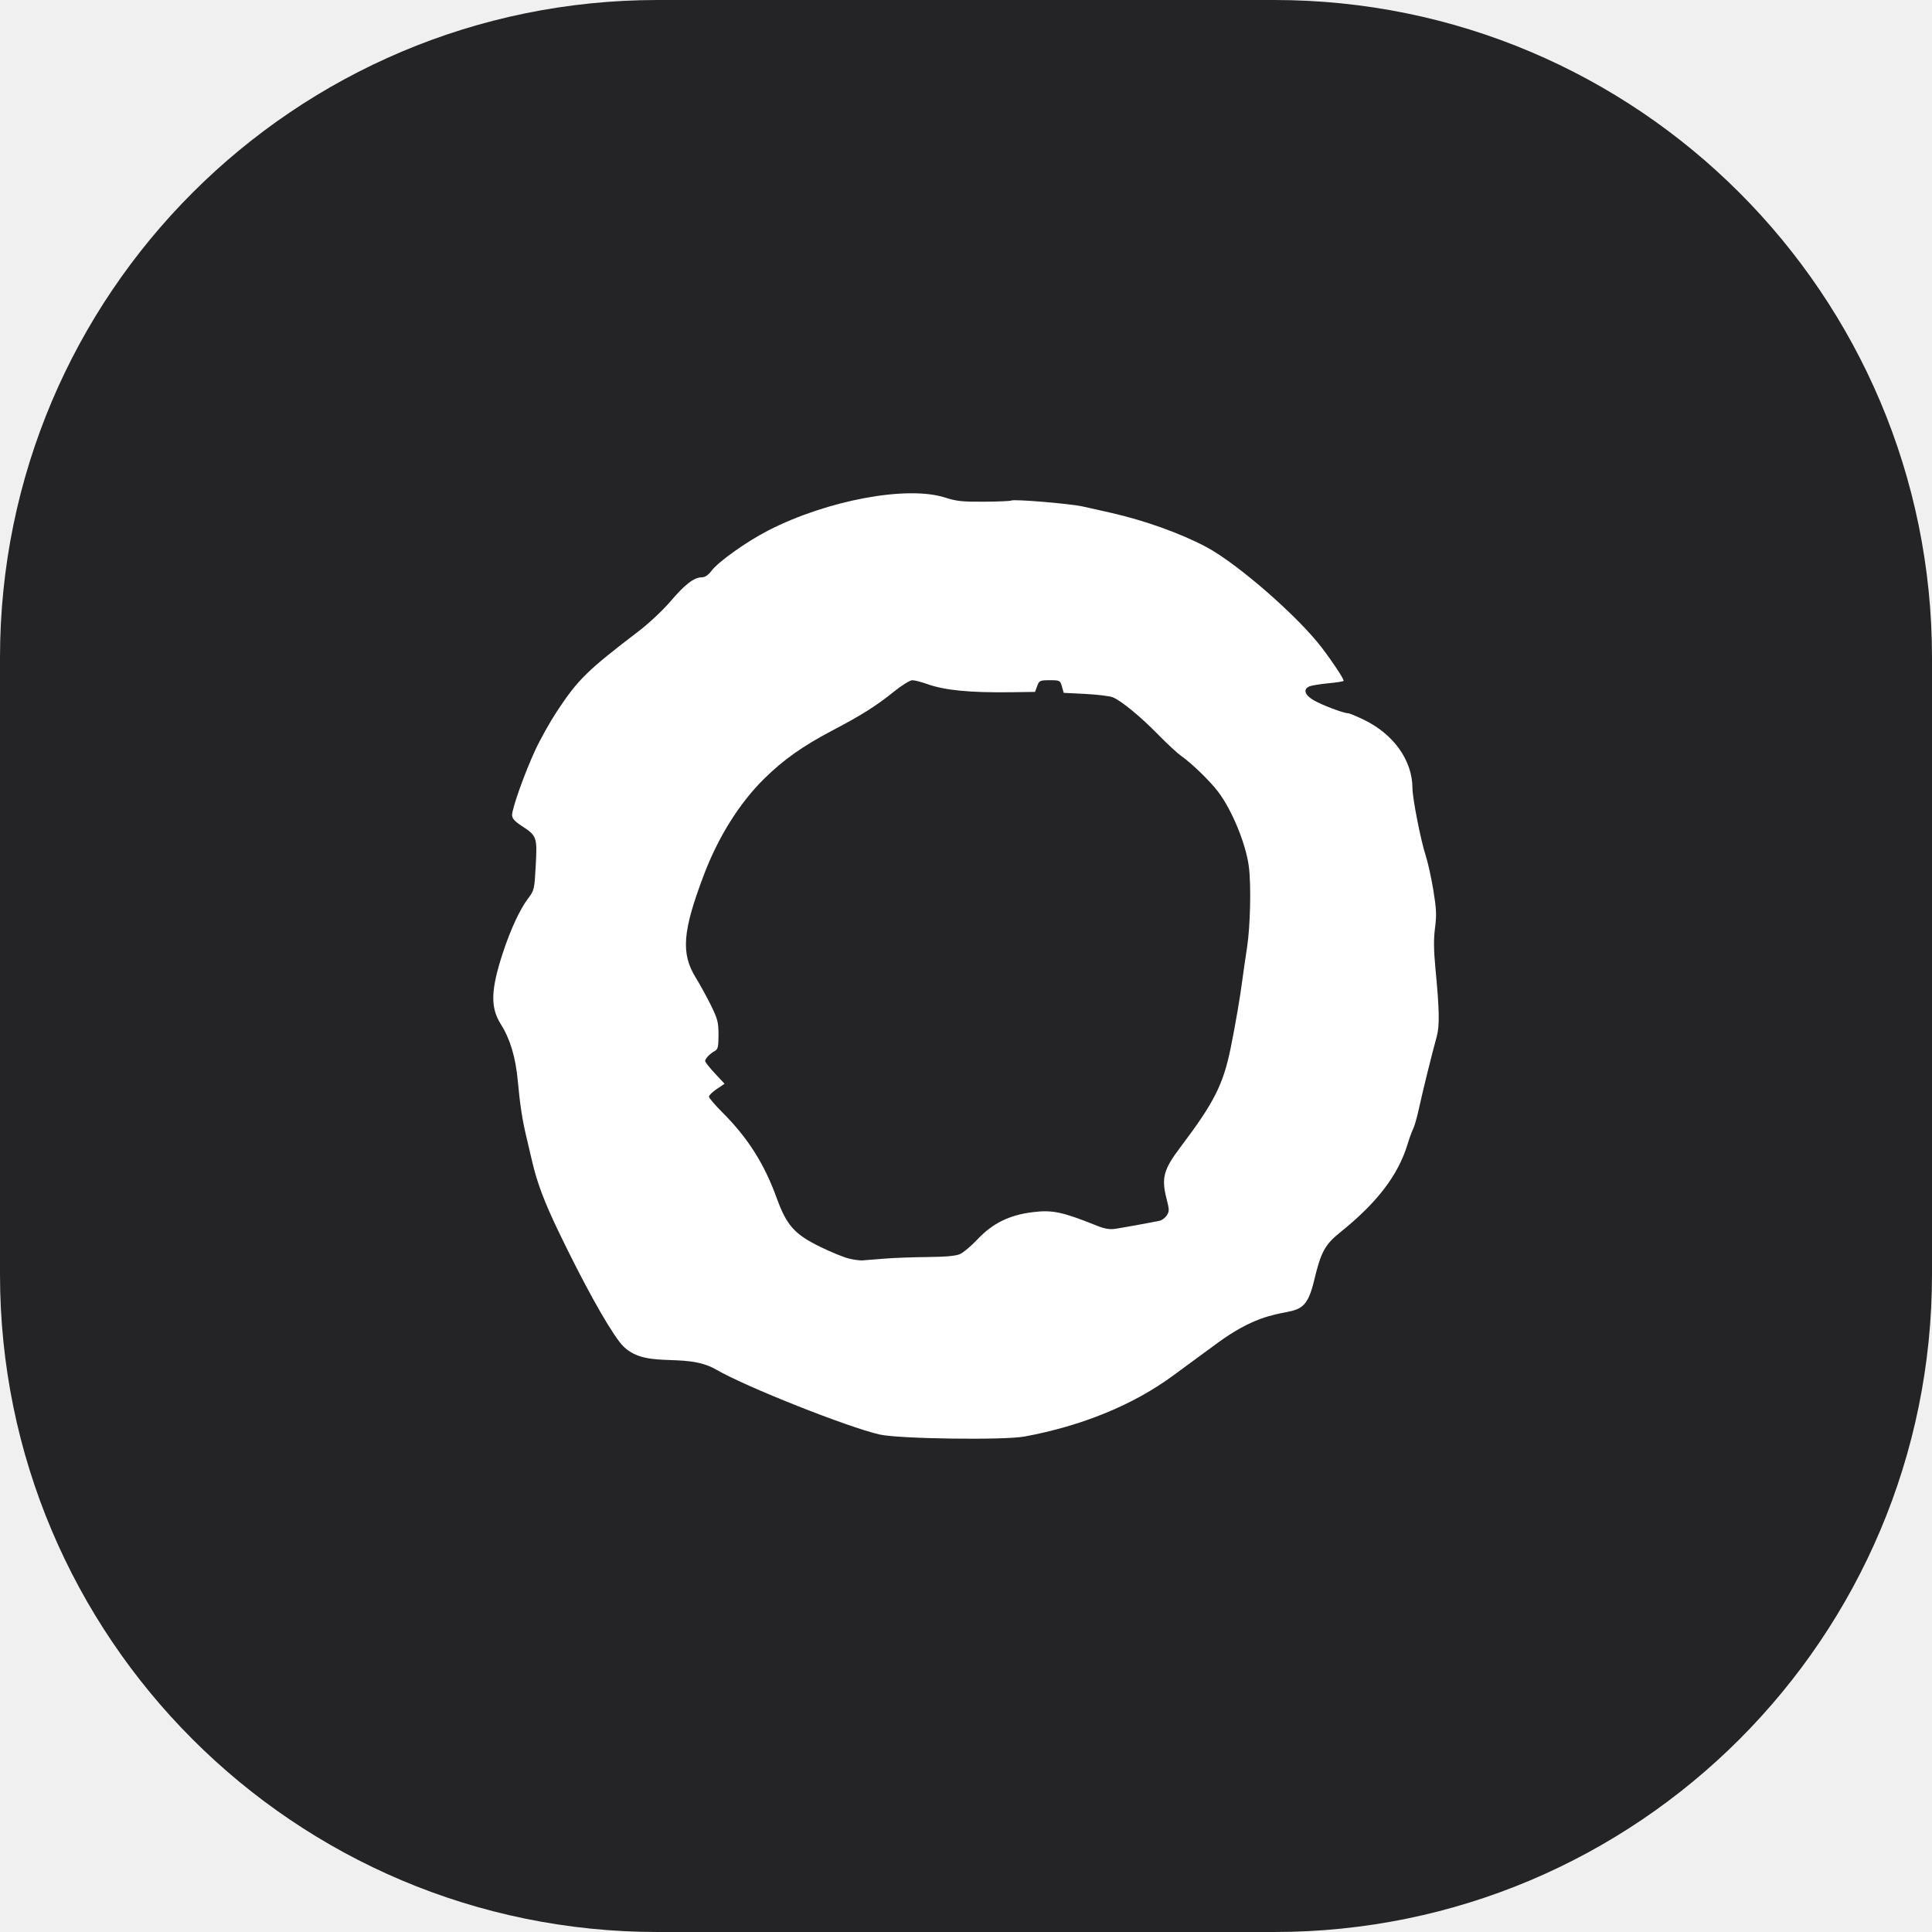
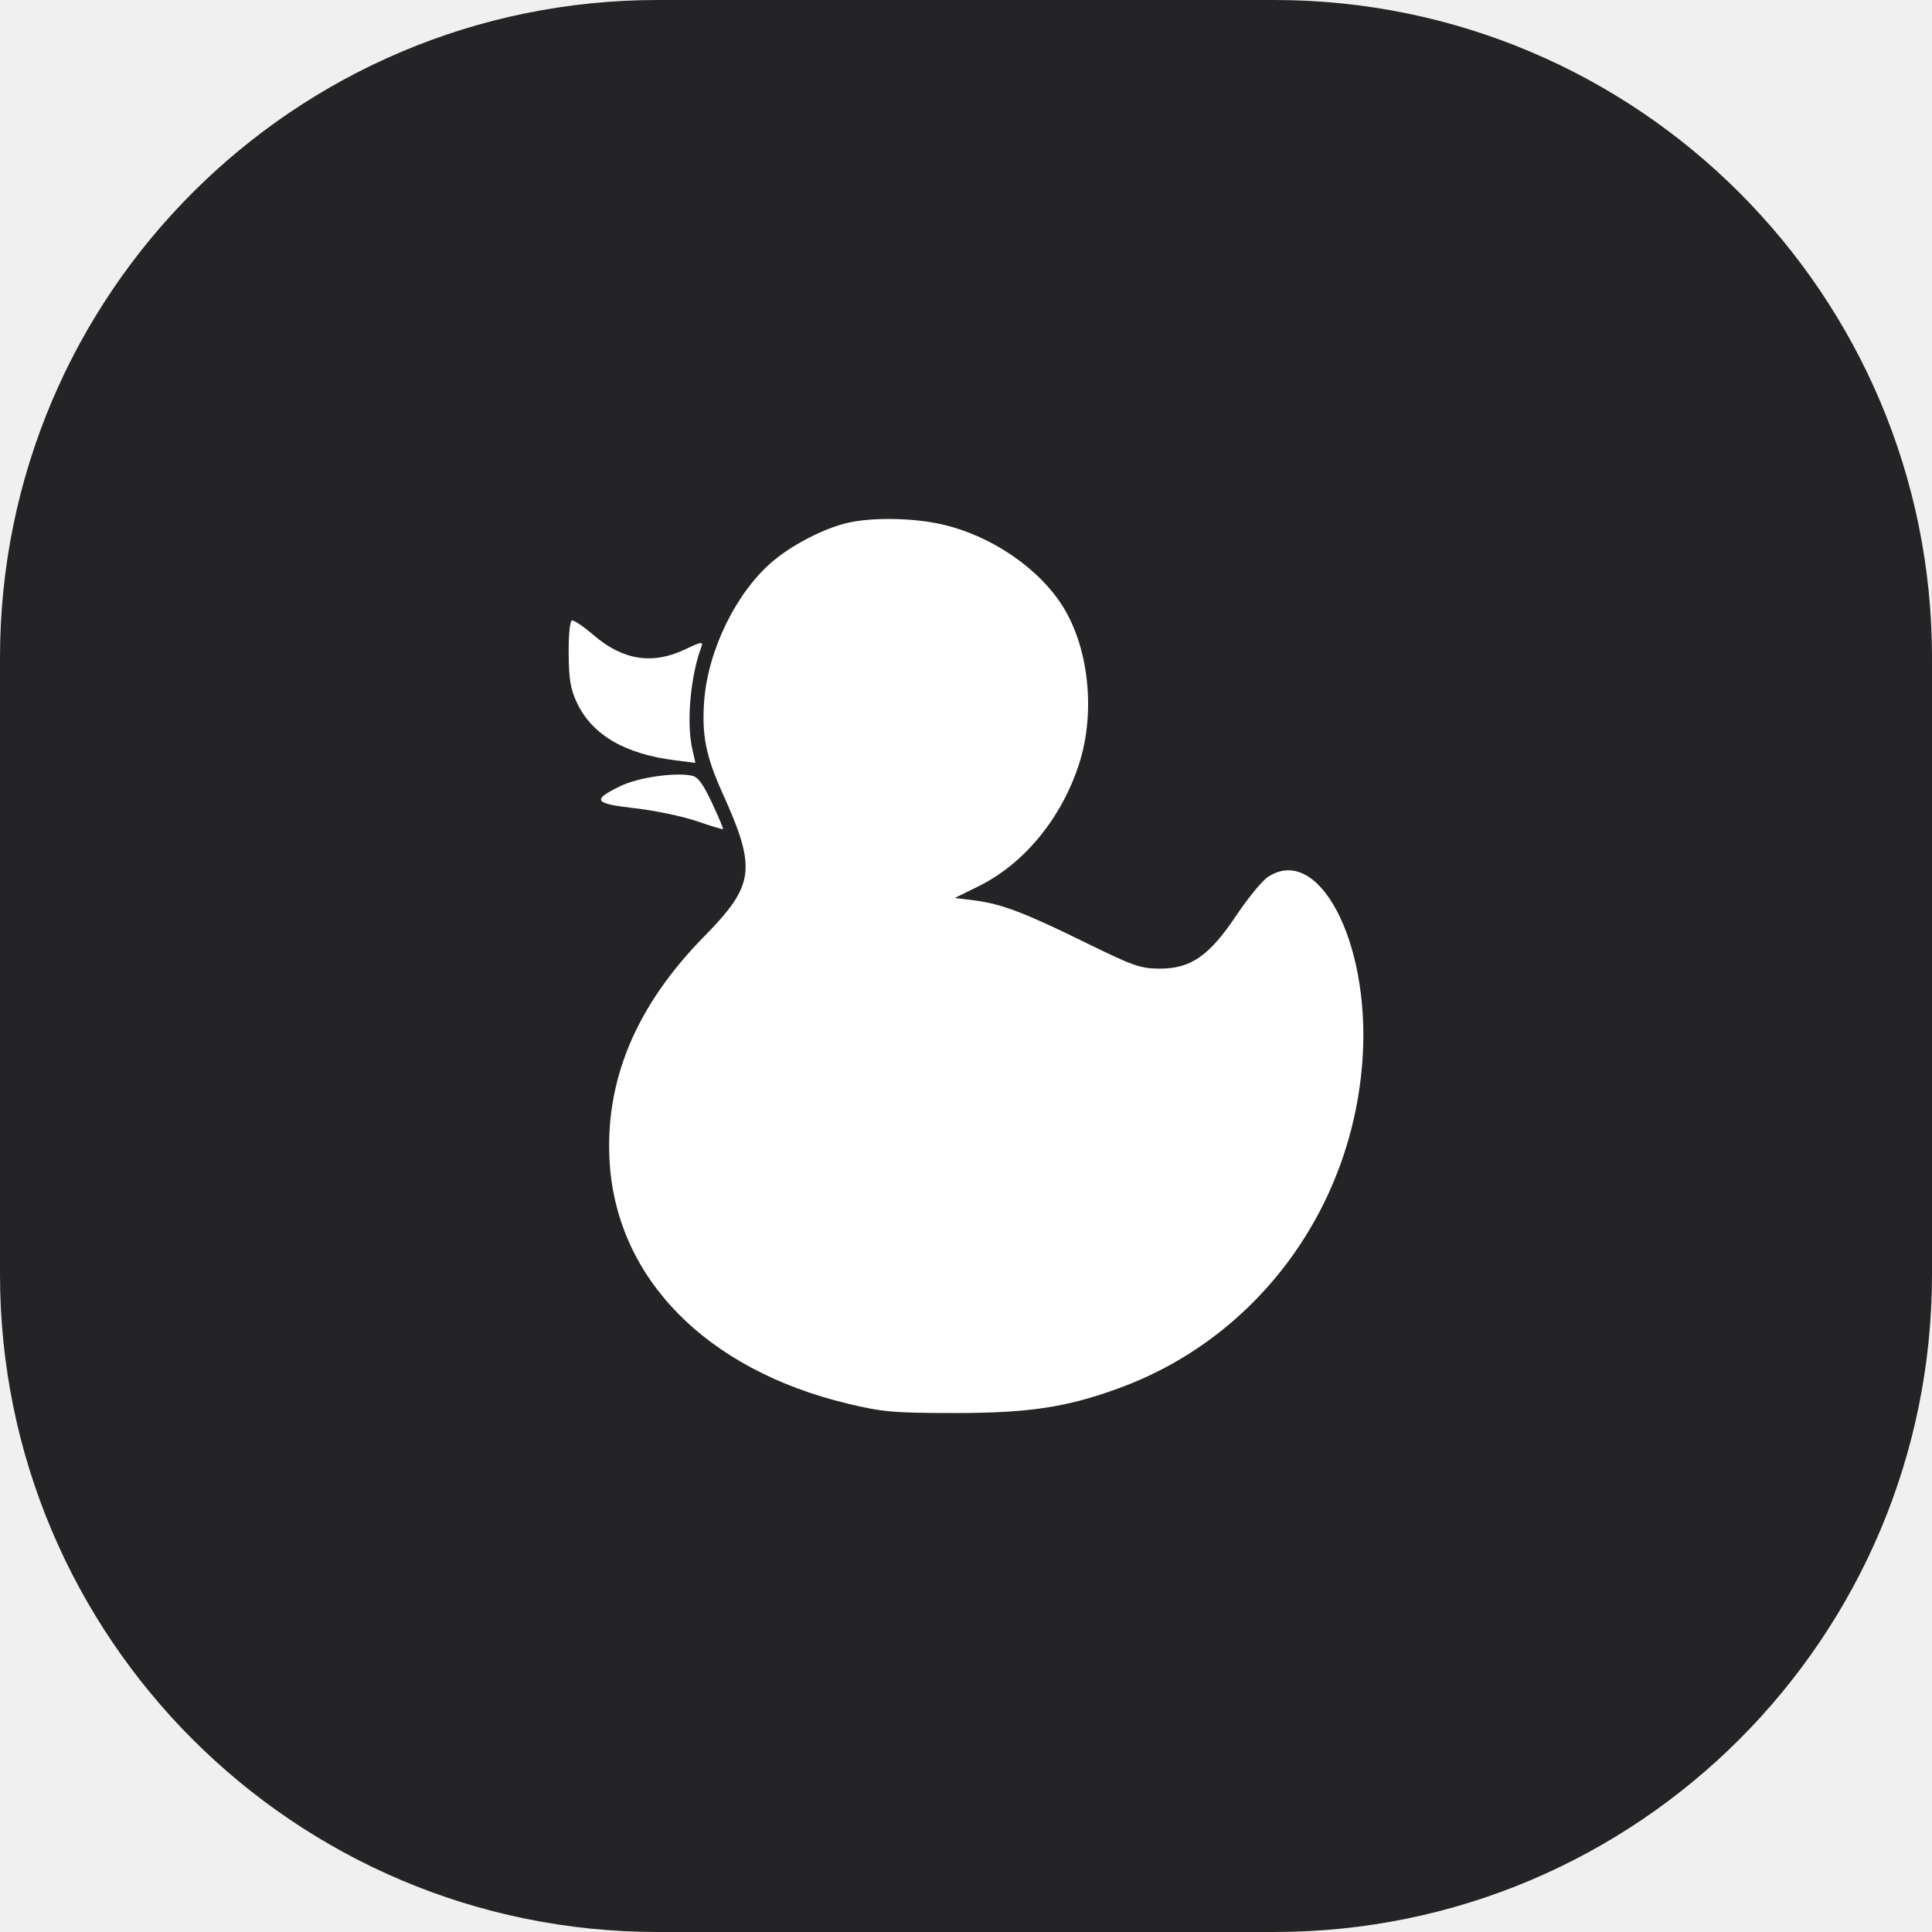
<svg xmlns="http://www.w3.org/2000/svg" width="47" height="47" viewBox="0 0 47 47" fill="none">
-   <g clip-path="url(#clip0_445_527)">
+   <g clip-path="url(#favicon-clip)">
    <path d="M31 0H16C7.163 0 0 7.163 0 16V31C0 39.837 7.163 47 16 47H31C39.837 47 47 39.837 47 31V16C47 7.163 39.837 0 31 0Z" fill="#242426" />
-     <path fill-rule="evenodd" clip-rule="evenodd" d="M24.921 34.947C26.323 34.689 27.579 34.173 28.548 33.457C28.791 33.277 29.272 32.923 29.618 32.671C31.299 31.44 31.673 32.393 31.965 31.165C32.136 30.45 32.228 30.281 32.617 29.968C33.506 29.252 34.014 28.586 34.242 27.836C34.285 27.693 34.347 27.523 34.38 27.458C34.412 27.393 34.475 27.17 34.52 26.962C34.606 26.565 34.84 25.616 34.952 25.215C35.024 24.955 35.017 24.567 34.92 23.559C34.877 23.105 34.875 22.845 34.91 22.573C34.951 22.263 34.944 22.114 34.869 21.654C34.819 21.353 34.736 20.974 34.683 20.813C34.561 20.438 34.362 19.423 34.361 19.173C34.359 18.502 33.908 17.865 33.187 17.514C33.003 17.424 32.826 17.351 32.793 17.351C32.684 17.351 32.154 17.15 31.955 17.033C31.733 16.903 31.694 16.759 31.862 16.695C31.919 16.673 32.129 16.64 32.327 16.621C32.525 16.603 32.687 16.576 32.687 16.562C32.687 16.507 32.417 16.098 32.154 15.754C31.569 14.988 30.106 13.713 29.348 13.308C28.729 12.978 27.849 12.662 27.038 12.478C26.807 12.426 26.492 12.355 26.339 12.321C26.032 12.252 24.661 12.138 24.6 12.177C24.579 12.19 24.281 12.203 23.939 12.205C23.415 12.209 23.264 12.193 22.99 12.104C22.069 11.807 20.126 12.168 18.689 12.905C18.165 13.174 17.476 13.663 17.309 13.886C17.229 13.992 17.15 14.045 17.072 14.045C16.885 14.045 16.662 14.216 16.311 14.629C16.131 14.84 15.789 15.162 15.551 15.344C14.282 16.313 14.064 16.526 13.55 17.303C13.385 17.553 13.146 17.979 13.02 18.251C12.764 18.803 12.457 19.665 12.457 19.83C12.457 19.909 12.521 19.981 12.693 20.093C13.06 20.332 13.071 20.364 13.033 21.057C13.001 21.643 12.998 21.658 12.84 21.867C12.644 22.128 12.414 22.626 12.231 23.186C11.938 24.085 11.926 24.509 12.184 24.917C12.412 25.279 12.544 25.72 12.597 26.301C12.649 26.869 12.707 27.248 12.803 27.647C12.838 27.79 12.902 28.066 12.947 28.261C13.065 28.77 13.246 29.25 13.592 29.968C14.188 31.206 14.736 32.199 15.065 32.638C15.618 33.375 16.624 32.853 17.424 33.319C18.138 33.735 20.63 34.724 21.402 34.898C21.87 35.004 24.418 35.039 24.921 34.947ZM20.651 30.617C20.531 30.589 20.221 30.462 19.962 30.336C19.331 30.029 19.137 29.812 18.896 29.148C18.595 28.314 18.19 27.676 17.568 27.056C17.391 26.879 17.247 26.709 17.247 26.678C17.247 26.646 17.332 26.563 17.436 26.493L17.626 26.365L17.39 26.111C17.26 25.972 17.154 25.837 17.154 25.811C17.154 25.753 17.271 25.631 17.39 25.567C17.465 25.526 17.479 25.465 17.479 25.175C17.479 24.869 17.459 24.791 17.295 24.456C17.193 24.25 17.027 23.947 16.925 23.782C16.56 23.191 16.604 22.65 17.128 21.271C17.475 20.359 17.99 19.537 18.581 18.953C19.057 18.482 19.525 18.151 20.26 17.765C20.959 17.398 21.315 17.173 21.738 16.832C21.931 16.676 22.136 16.548 22.193 16.548C22.25 16.548 22.41 16.589 22.55 16.639C22.984 16.794 23.589 16.853 24.596 16.84L25.179 16.832L25.232 16.69C25.281 16.556 25.299 16.548 25.538 16.548C25.783 16.548 25.792 16.553 25.834 16.702L25.877 16.855L26.41 16.882C26.704 16.897 27.003 16.934 27.076 16.965C27.288 17.056 27.751 17.437 28.176 17.872C28.393 18.094 28.645 18.327 28.734 18.389C28.984 18.562 29.435 18.999 29.635 19.263C29.973 19.71 30.308 20.526 30.381 21.082C30.439 21.523 30.417 22.529 30.338 23.042C30.294 23.328 30.242 23.689 30.222 23.845C30.171 24.244 30.051 24.944 29.938 25.498C29.757 26.384 29.535 26.824 28.72 27.902C28.299 28.461 28.248 28.655 28.385 29.188C28.447 29.429 28.447 29.471 28.384 29.567C28.346 29.627 28.267 29.686 28.21 29.698C28.009 29.74 27.314 29.866 27.13 29.894C26.996 29.914 26.871 29.893 26.688 29.819C25.84 29.479 25.602 29.429 25.119 29.489C24.554 29.559 24.149 29.758 23.781 30.148C23.628 30.311 23.435 30.473 23.352 30.509C23.251 30.554 22.996 30.576 22.562 30.58C22.209 30.583 21.732 30.601 21.502 30.62C21.272 30.639 21.035 30.658 20.976 30.662C20.917 30.666 20.771 30.646 20.651 30.617Z" fill="white" />
+     <path fill-rule="evenodd" clip-rule="evenodd" d="M22.886 12.75C24.093 13.016 25.278 13.819 25.866 14.77C26.496 15.788 26.652 17.36 26.246 18.6C25.815 19.918 24.906 21.019 23.802 21.562L23.229 21.844L23.703 21.904C24.365 21.989 24.937 22.206 26.412 22.933C27.564 23.499 27.744 23.562 28.209 23.564C28.968 23.566 29.417 23.255 30.074 22.273C30.354 21.853 30.699 21.433 30.839 21.338C32.065 20.514 33.322 22.883 33.151 25.696C32.929 29.358 30.612 32.522 27.244 33.762C25.959 34.235 25.036 34.376 23.227 34.375C21.741 34.374 21.47 34.35 20.623 34.147C17.188 33.322 15.005 31.108 14.831 28.272C14.71 26.29 15.47 24.473 17.125 22.787C18.361 21.528 18.411 21.143 17.577 19.296C17.172 18.399 17.069 17.879 17.131 17.05C17.225 15.801 17.923 14.387 18.814 13.642C19.305 13.231 20.098 12.83 20.658 12.711C21.256 12.583 22.204 12.6 22.886 12.75ZM14.442 15.452C15.154 16.063 15.875 16.175 16.665 15.798C17.059 15.61 17.113 15.601 17.064 15.733C16.796 16.446 16.695 17.578 16.842 18.226L16.917 18.558L16.436 18.498C15.199 18.344 14.404 17.878 14.033 17.092C13.879 16.765 13.839 16.527 13.834 15.9C13.83 15.447 13.864 15.108 13.913 15.094C13.96 15.081 14.198 15.242 14.442 15.452ZM16.833 18.87C16.979 18.9 17.106 19.072 17.32 19.531C17.48 19.872 17.601 20.16 17.59 20.17C17.579 20.181 17.292 20.094 16.952 19.977C16.611 19.86 15.936 19.718 15.451 19.663C14.444 19.547 14.389 19.466 15.091 19.124C15.524 18.914 16.415 18.783 16.833 18.87Z" fill="white" />
  </g>
  <defs>
-     <clipPath id="clip0_445_527">
+     <clipPath id="favicon-clip">
      <rect width="47" height="47" fill="white" />
    </clipPath>
  </defs>
</svg>
